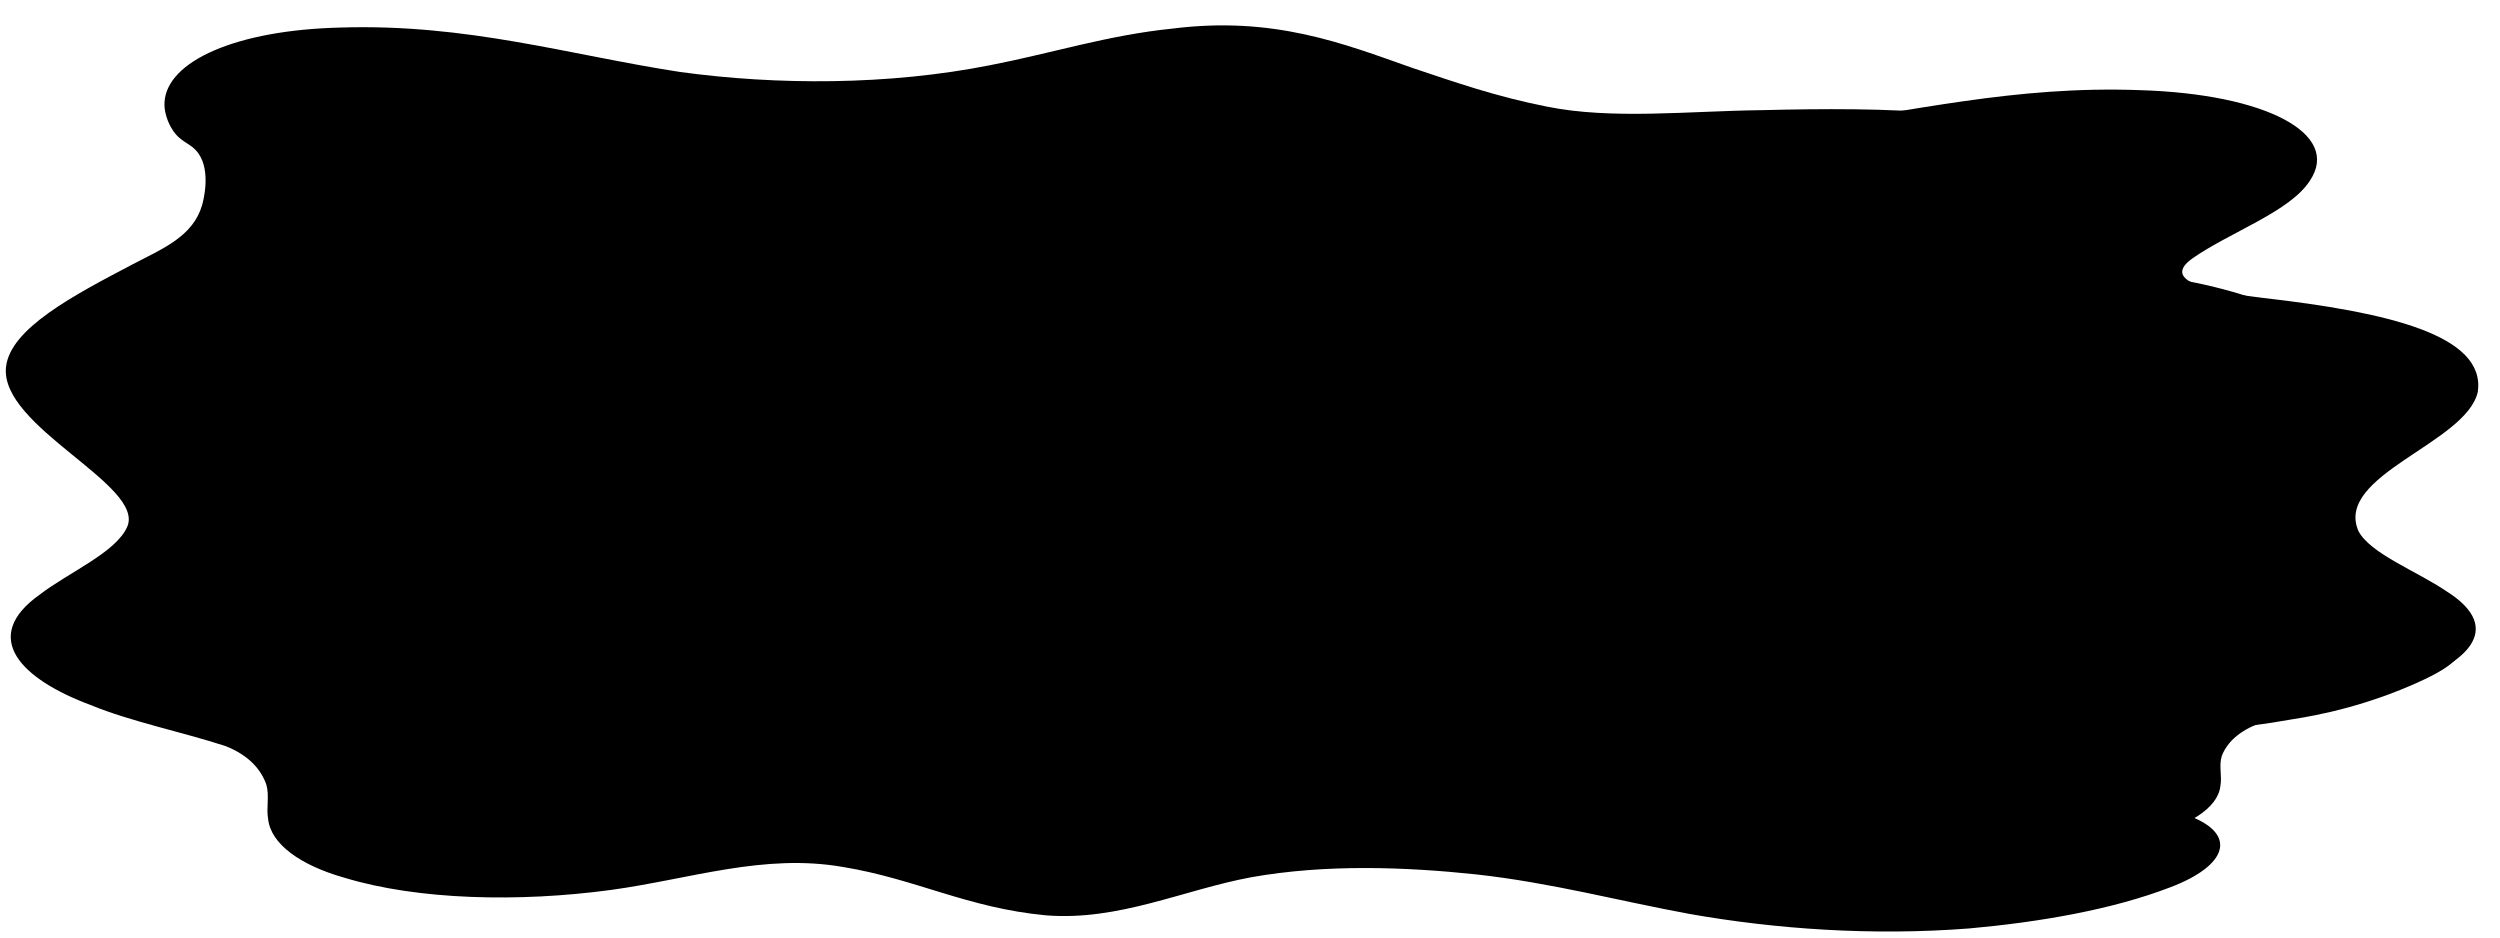
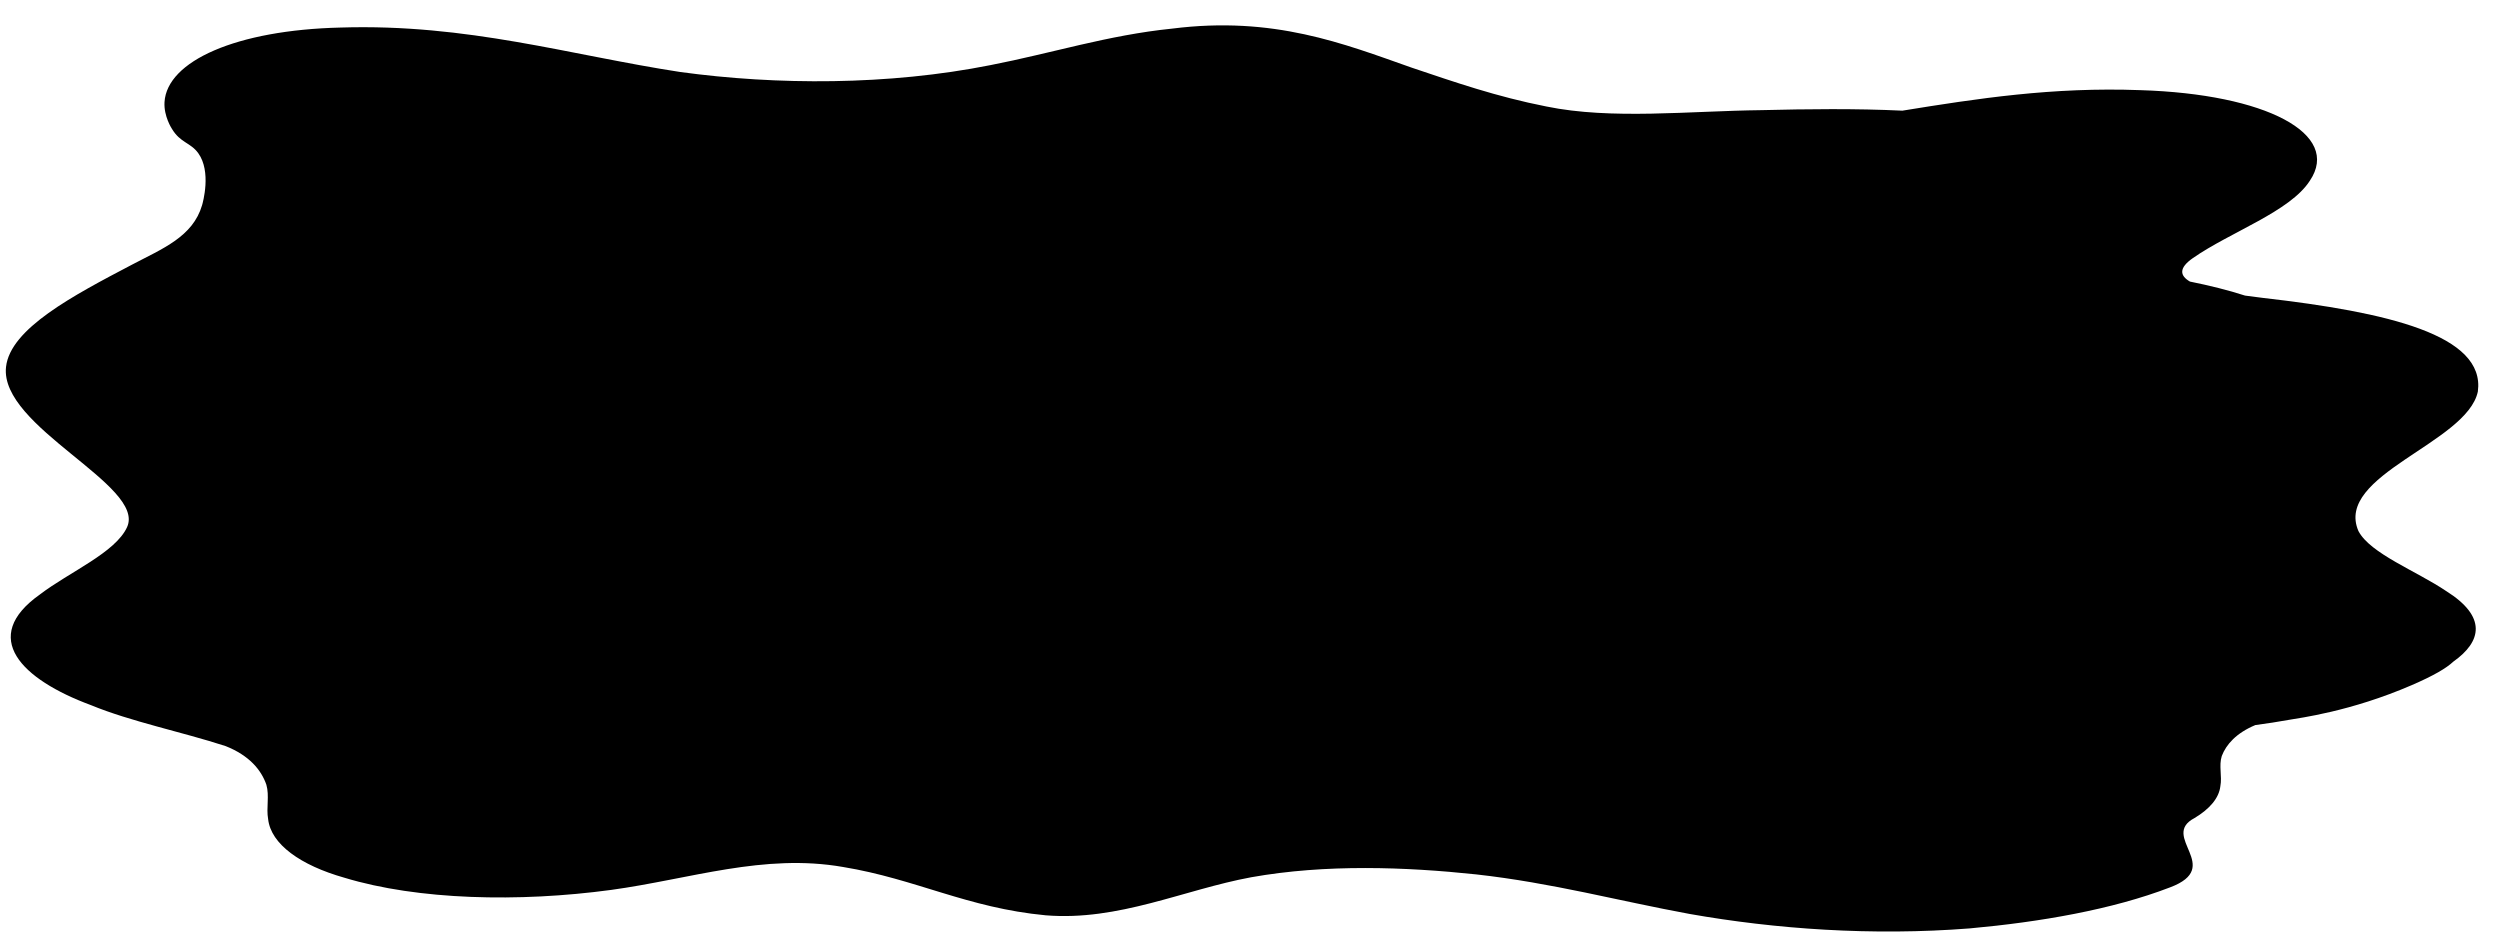
- <svg xmlns="http://www.w3.org/2000/svg" version="1.1" id="Sparkles" x="0px" y="0px" viewBox="0 0 1728 648" style="enable-background:new 0 0 1728 648;" xml:space="preserve">
-   <path d="M1564.26,205.93c85.79,9.81,153.78,25.53,148.43,64.73c-7.56,35.68-99.39,57.59-82.53,96.42  c8.19,15.6,40.25,27.67,60.58,41.43c42.29,26.48,13.39,51.75-34.36,66.88c-27.62,9.78-62.58,15.61-92.8,23.99  c-16.38,5.55-24.51,14.35-27.89,23.17c-2.16,6.81,0.35,14-0.98,20.88c-1.75,15.19-22.05,27.83-52.37,35.1  c-50.61,13.04-120.18,13.8-184.04,5.59c-54.72-7.12-105.78-23.39-160.38-15.47c-50.32,6.8-85.41,23.99-139.57,27.97  c-50.39,3.13-95.54-16.47-142.26-24.5c-51.52-8.56-106.64-7.3-155.31-3.24c-52.6,4.64-98.08,15.12-147.23,22.59  c-59.05,8.6-125.91,12.18-193.37,6.88c-48.48-4.35-98.48-12.34-138.62-26.28c-40-13.58-48.19-33.44-10.86-44.39  c18.3-5.7,40.45-9.31,63.06-12.18c21.13-3.39,68.5-5.43,73.95-15.49c-1.2-14.22-79.16-17.38-105.05-19.86  c-34.95-2.65-70.4-4.82-104.52-10.61c0,0-24.31-3.44-84.92-21.9c-31.94-9.73-35.41-15.59-35.53-19.32  c-0.37-10.56,29.22-12.94,82.13-38.35c55.78-26.8,37.2-31.03,83.78-54.49c5.47-2.76,17.12-8.52,18.36-17.98  c1.13-8.63-5.91-18.01-19.52-26.34c-11.62-7.42-27.95-13.51-41.67-20.34c-22.13-10.56-37.51-25.17-22.8-36.4  c33.58-28.72,118.98-36.09,193.63-41.8c20.22-1.76,40.28-4.72,53.79-10.72c5.22-2.57,11-6.9,3-10.36  c-18.31-5.79-41.92-6.54-62.14-10.55c-42.49-7.16-59.17-18.45-35.05-33.02c45.03-28.19,144.36-27.64,227.1-25.04  c50.02,0.98,103.86,6.92,148.77-0.77c34.21-5.57,63.44-14.26,92.78-22.67c47.09-14.17,94.95-30.58,165.22-22.1  c44.27,4.38,83.56,15.81,125.65,23.37c70.85,13.07,147.83,13.62,214.36,6.27c76.4-9.58,146.51-27.98,234.24-24.71  c87.03,2.66,139.07,30.25,117.27,62.57c-13.61,21.33-54.88,35.4-80.86,53.5C1492.87,194.33,1527.05,201.54,1564.26,205.93z" />
-   <path d="M91.34,182.88C50.59,204.27,7.09,227.1,4.16,253.65c-4.57,41.47,96.78,81.84,83.68,110.69  c-8.02,17.67-39.98,31.06-60.18,46.5c-42.03,29.68-12.83,58.77,35.13,76.52c27.75,11.44,62.81,18.47,93.15,28.34  c16.45,6.5,24.69,16.61,28.17,26.69c2.24,7.77-0.19,15.93,1.22,23.78c1.92,17.32,22.37,31.93,52.81,40.54  c50.8,15.41,120.44,17.04,184.27,8.4c54.69-7.5,105.61-25.45,160.36-15.84c50.44,8.3,85.75,28.26,140,33.39  c50.47,4.12,95.44-17.69,142.11-26.31c51.47-9.18,106.66-7.13,155.41-1.97c52.69,5.87,98.34,18.3,147.62,27.35  c59.2,10.45,126.16,15.26,193.62,9.98c48.48-4.41,98.43-12.96,138.46-28.38c39.89-15.02,47.87-37.54,10.38-50.42  c-18.38-6.69-40.59-11.05-63.25-14.57c-21.19-4.09-68.62-6.94-74.19-18.45c1.04-16.18,79.04-18.91,104.92-21.45  c34.95-2.63,70.41-4.71,104.49-10.92c6.59-1.2,42.29-5.59,84.75-23.99c27.18-11.77,33.38-18.83,33.96-25.95  c1.23-15.14-23.02-29.66-43.68-41.76c-35.18-20.6-78.77-36.81-122.01-61.43c-6.04-3.44-17.26-10.13-18.58-20.68  c-1.23-9.84,5.72-20.44,19.24-29.78c11.55-8.32,27.82-15.07,41.48-22.69c22.03-11.77,37.26-28.24,22.42-41.18  c-33.93-33.07-119.48-42.41-194.27-49.73c-20.26-2.23-40.37-5.82-53.95-12.8c-5.25-2.98-11.09-7.97-3.12-11.83  c18.26-6.39,41.89-6.98,62.08-11.32c42.45-7.68,59.02-20.35,34.72-37.21C1400,74.58,1300.59,74.1,1217.8,76.14  c-50.06,0.56-103.88,6.73-148.91-2.52c-34.3-6.72-63.65-16.93-93.11-26.84c-47.29-16.66-95.37-35.87-165.61-26.99  c-44.26,4.49-83.46,17.07-125.5,25.22C613.9,59.1,536.85,58.88,470.19,49.77c-76.58-11.75-146.95-33.48-234.72-30.73  c-72.12,1.71-120.02,23.15-121.76,51.51c-0.6,9.86,5.08,18.42,5.08,18.42c5.86,9.86,12.9,9.47,18.26,16.92  c9.17,12.74,3.16,34.12,2.62,35.96C133.26,163.64,112.45,171.8,91.34,182.88z" />
-   <path d="M1734.91,415.67" />
+ <svg xmlns="http://www.w3.org/2000/svg" version="1.1" id="Sparkles" x="0px" y="0px" viewBox="0 0 1728 648" width="100%" height="100%" preserveAspectRatio="none" style="enable-background:new 0 0 1728 648;" xml:space="preserve">
+   <path class="cloud" d="M1712.69,270.66c5.35-39.2-62.64-54.92-148.43-64.73c-4.23-0.5-8.42-1.04-12.49-1.62c-11.7-3.78-24.55-6.96-38.09-9.69  c-7.05-4.1-7.82-9.36,2.05-16.24c25.98-18.1,67.25-32.17,80.86-53.5c21.8-32.32-30.24-59.91-117.27-62.57  c-60.57-2.26-112.75,5.82-164.39,14.18c-32.21-1.54-65.85-1.13-97.13-0.36c-50.06,0.56-103.88,6.73-148.91-2.52  c-34.3-6.72-63.65-16.93-93.11-26.84c-47.29-16.66-95.37-35.87-165.61-26.99c-44.26,4.49-83.46,17.07-125.5,25.22  C613.9,59.1,536.85,58.88,470.19,49.77c-76.58-11.75-146.95-33.48-234.72-30.73c-72.12,1.71-120.02,23.15-121.76,51.51  c-0.6,9.86,5.08,18.42,5.08,18.42c5.86,9.86,12.9,9.47,18.26,16.92c9.17,12.74,3.16,34.12,2.62,35.96  c-6.41,21.79-27.22,29.95-48.33,41.03C50.59,204.27,7.09,227.1,4.16,253.65c-4.57,41.47,96.78,81.84,83.68,110.69  c-8.02,17.67-39.98,31.06-60.18,46.5c-42.03,29.68-12.83,58.77,35.13,76.52c27.75,11.44,62.81,18.47,93.15,28.34  c16.45,6.5,24.69,16.61,28.17,26.69c2.24,7.77-0.19,15.93,1.22,23.78c1.92,17.32,22.37,31.93,52.81,40.54  c50.8,15.41,120.44,17.04,184.27,8.4c54.69-7.5,105.61-25.45,160.36-15.84c50.44,8.3,85.75,28.26,140,33.39  c50.47,4.12,95.44-17.69,142.11-26.31c51.47-9.18,106.66-7.13,155.41-1.97c52.69,5.87,98.34,18.3,147.62,27.35  c59.2,10.45,126.16,15.26,193.62,9.98c48.48-4.41,98.43-12.96,138.46-28.38c37.4-14.08-7.45-35.19,16.87-47.9  c10.49-6.29,16.9-13.77,17.85-22c1.33-6.88-1.18-14.07,0.98-20.88c3.04-7.93,9.94-15.84,23.21-21.39  c7.87-1.04,15.69-2.23,23.44-3.64c6.59-1.2,42.29-5.59,84.75-23.99c15.23-6.6,23.87-11.71,28.63-16.19  c19.74-13.96,23.3-31.12-4.98-48.83c-20.33-13.76-52.39-25.83-60.58-41.43C1613.3,328.25,1705.13,306.34,1712.69,270.66z" />
</svg>
